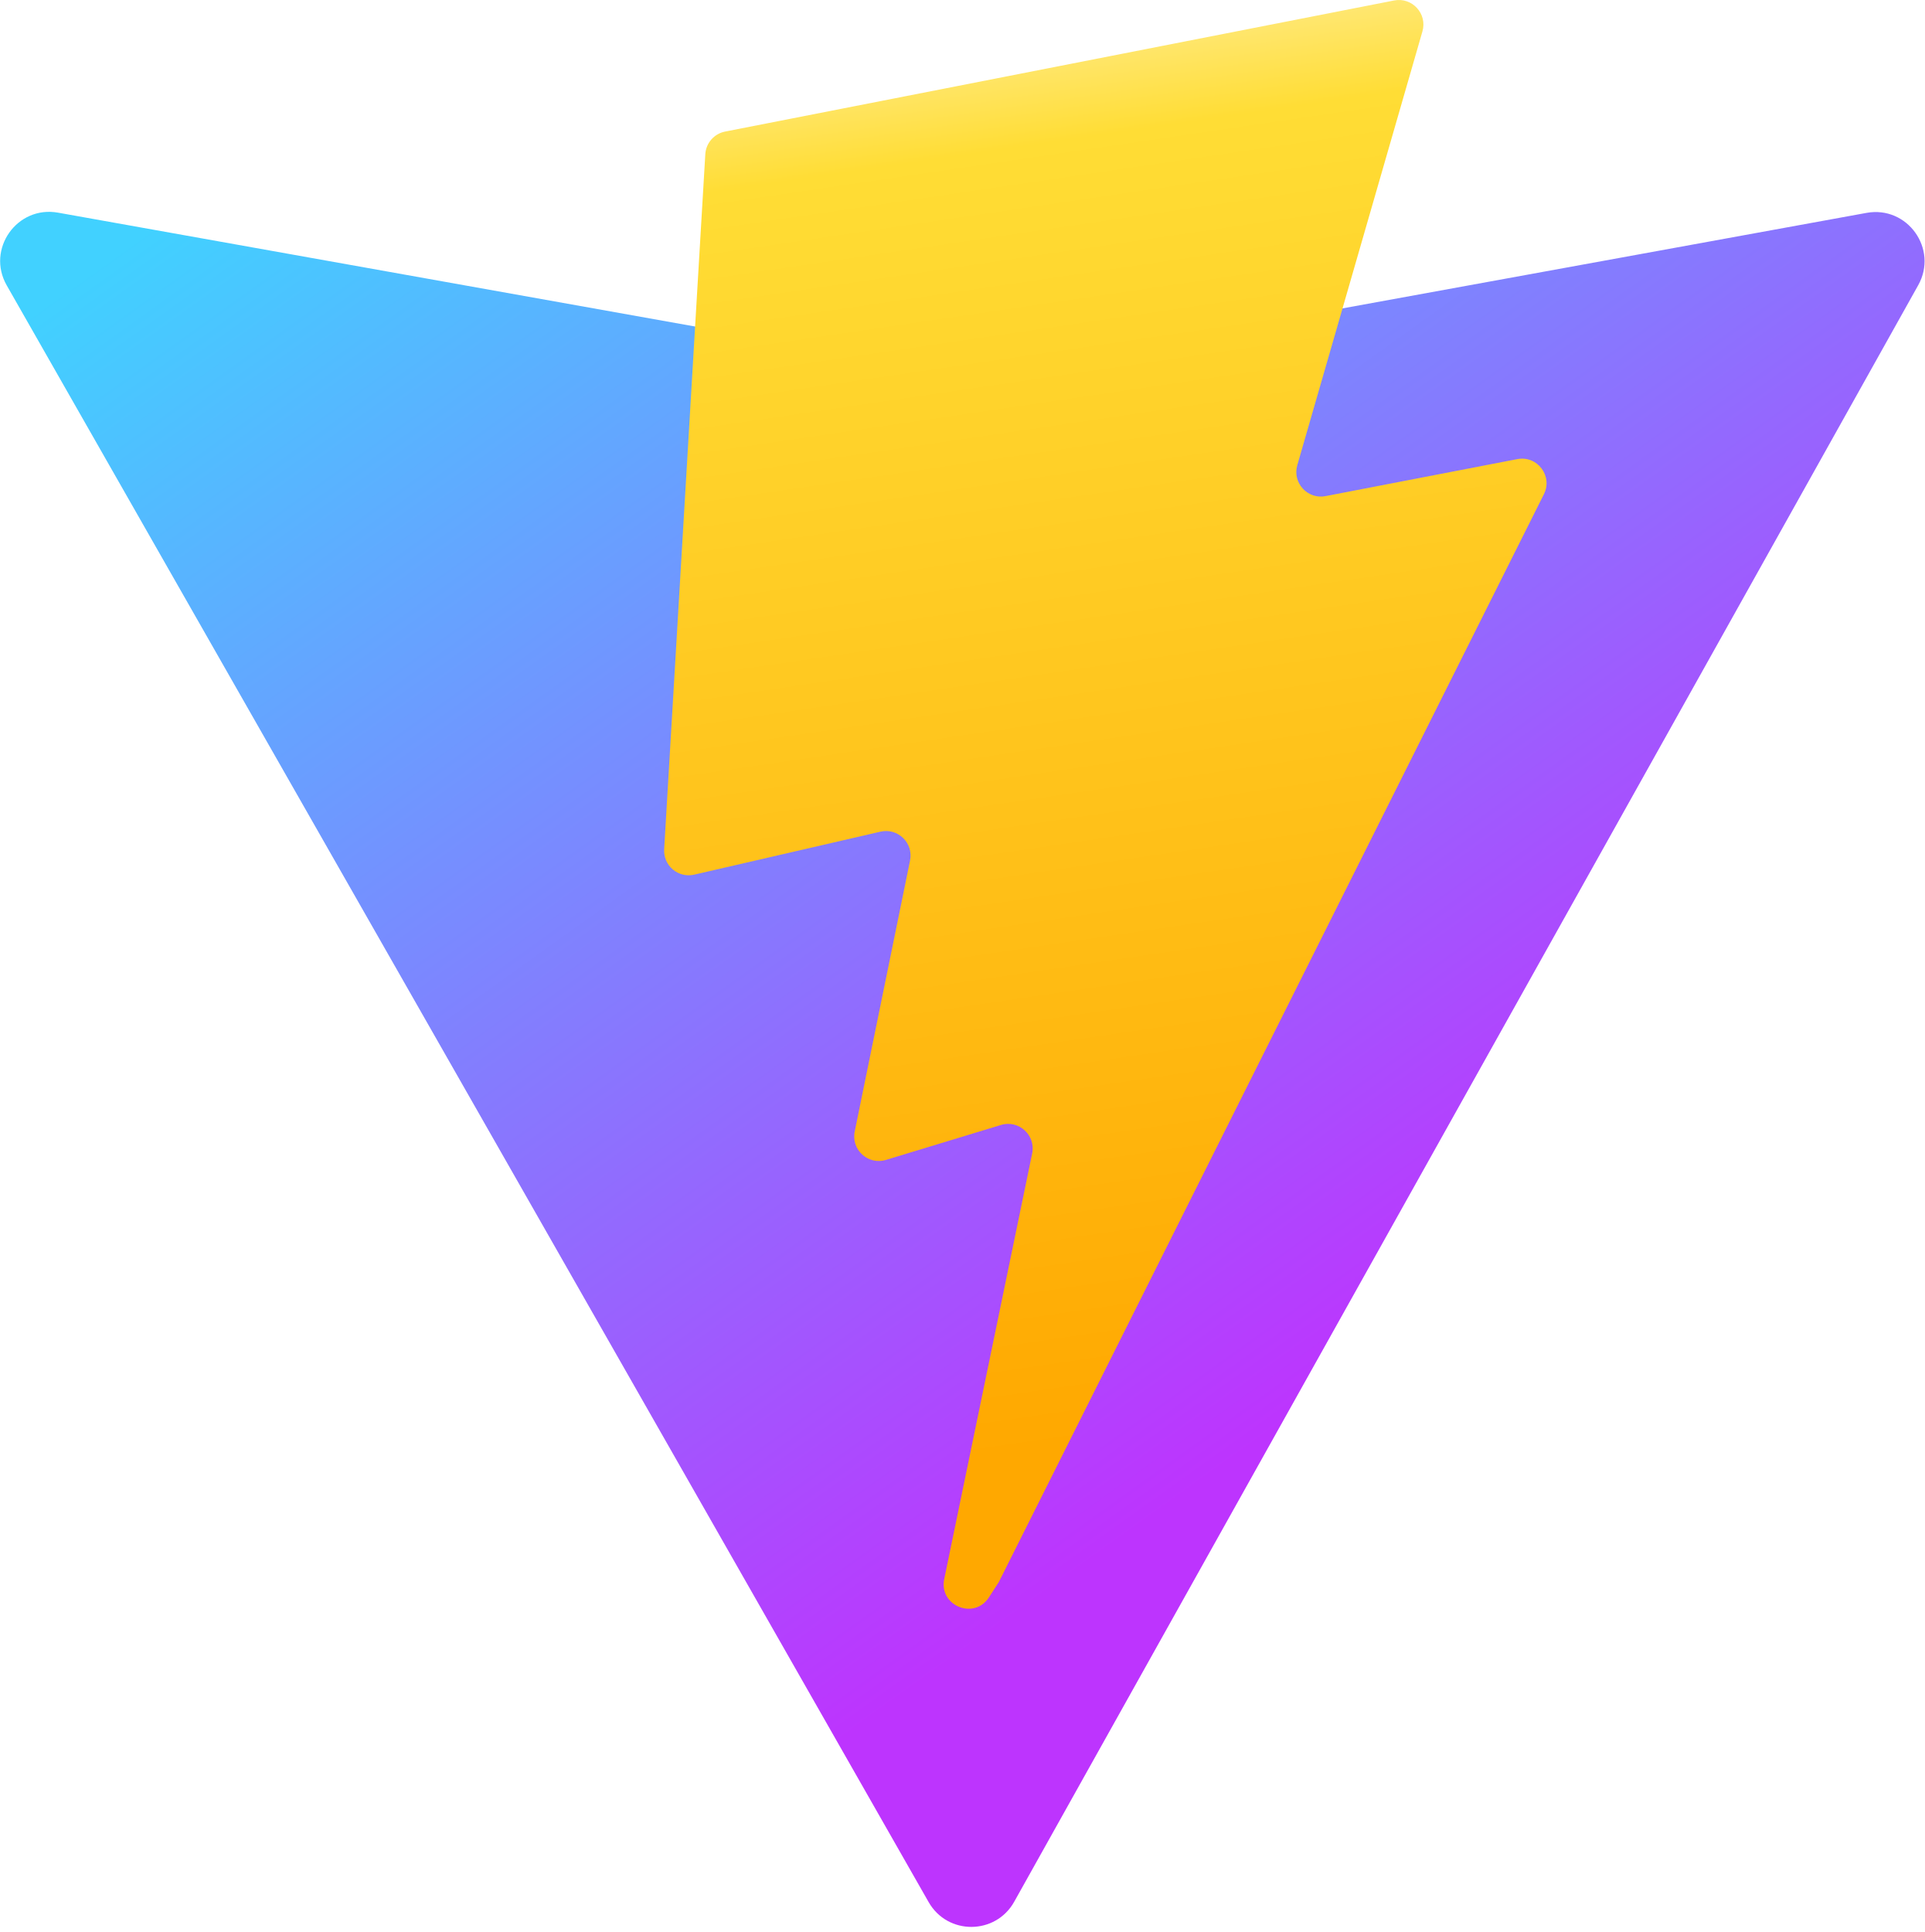
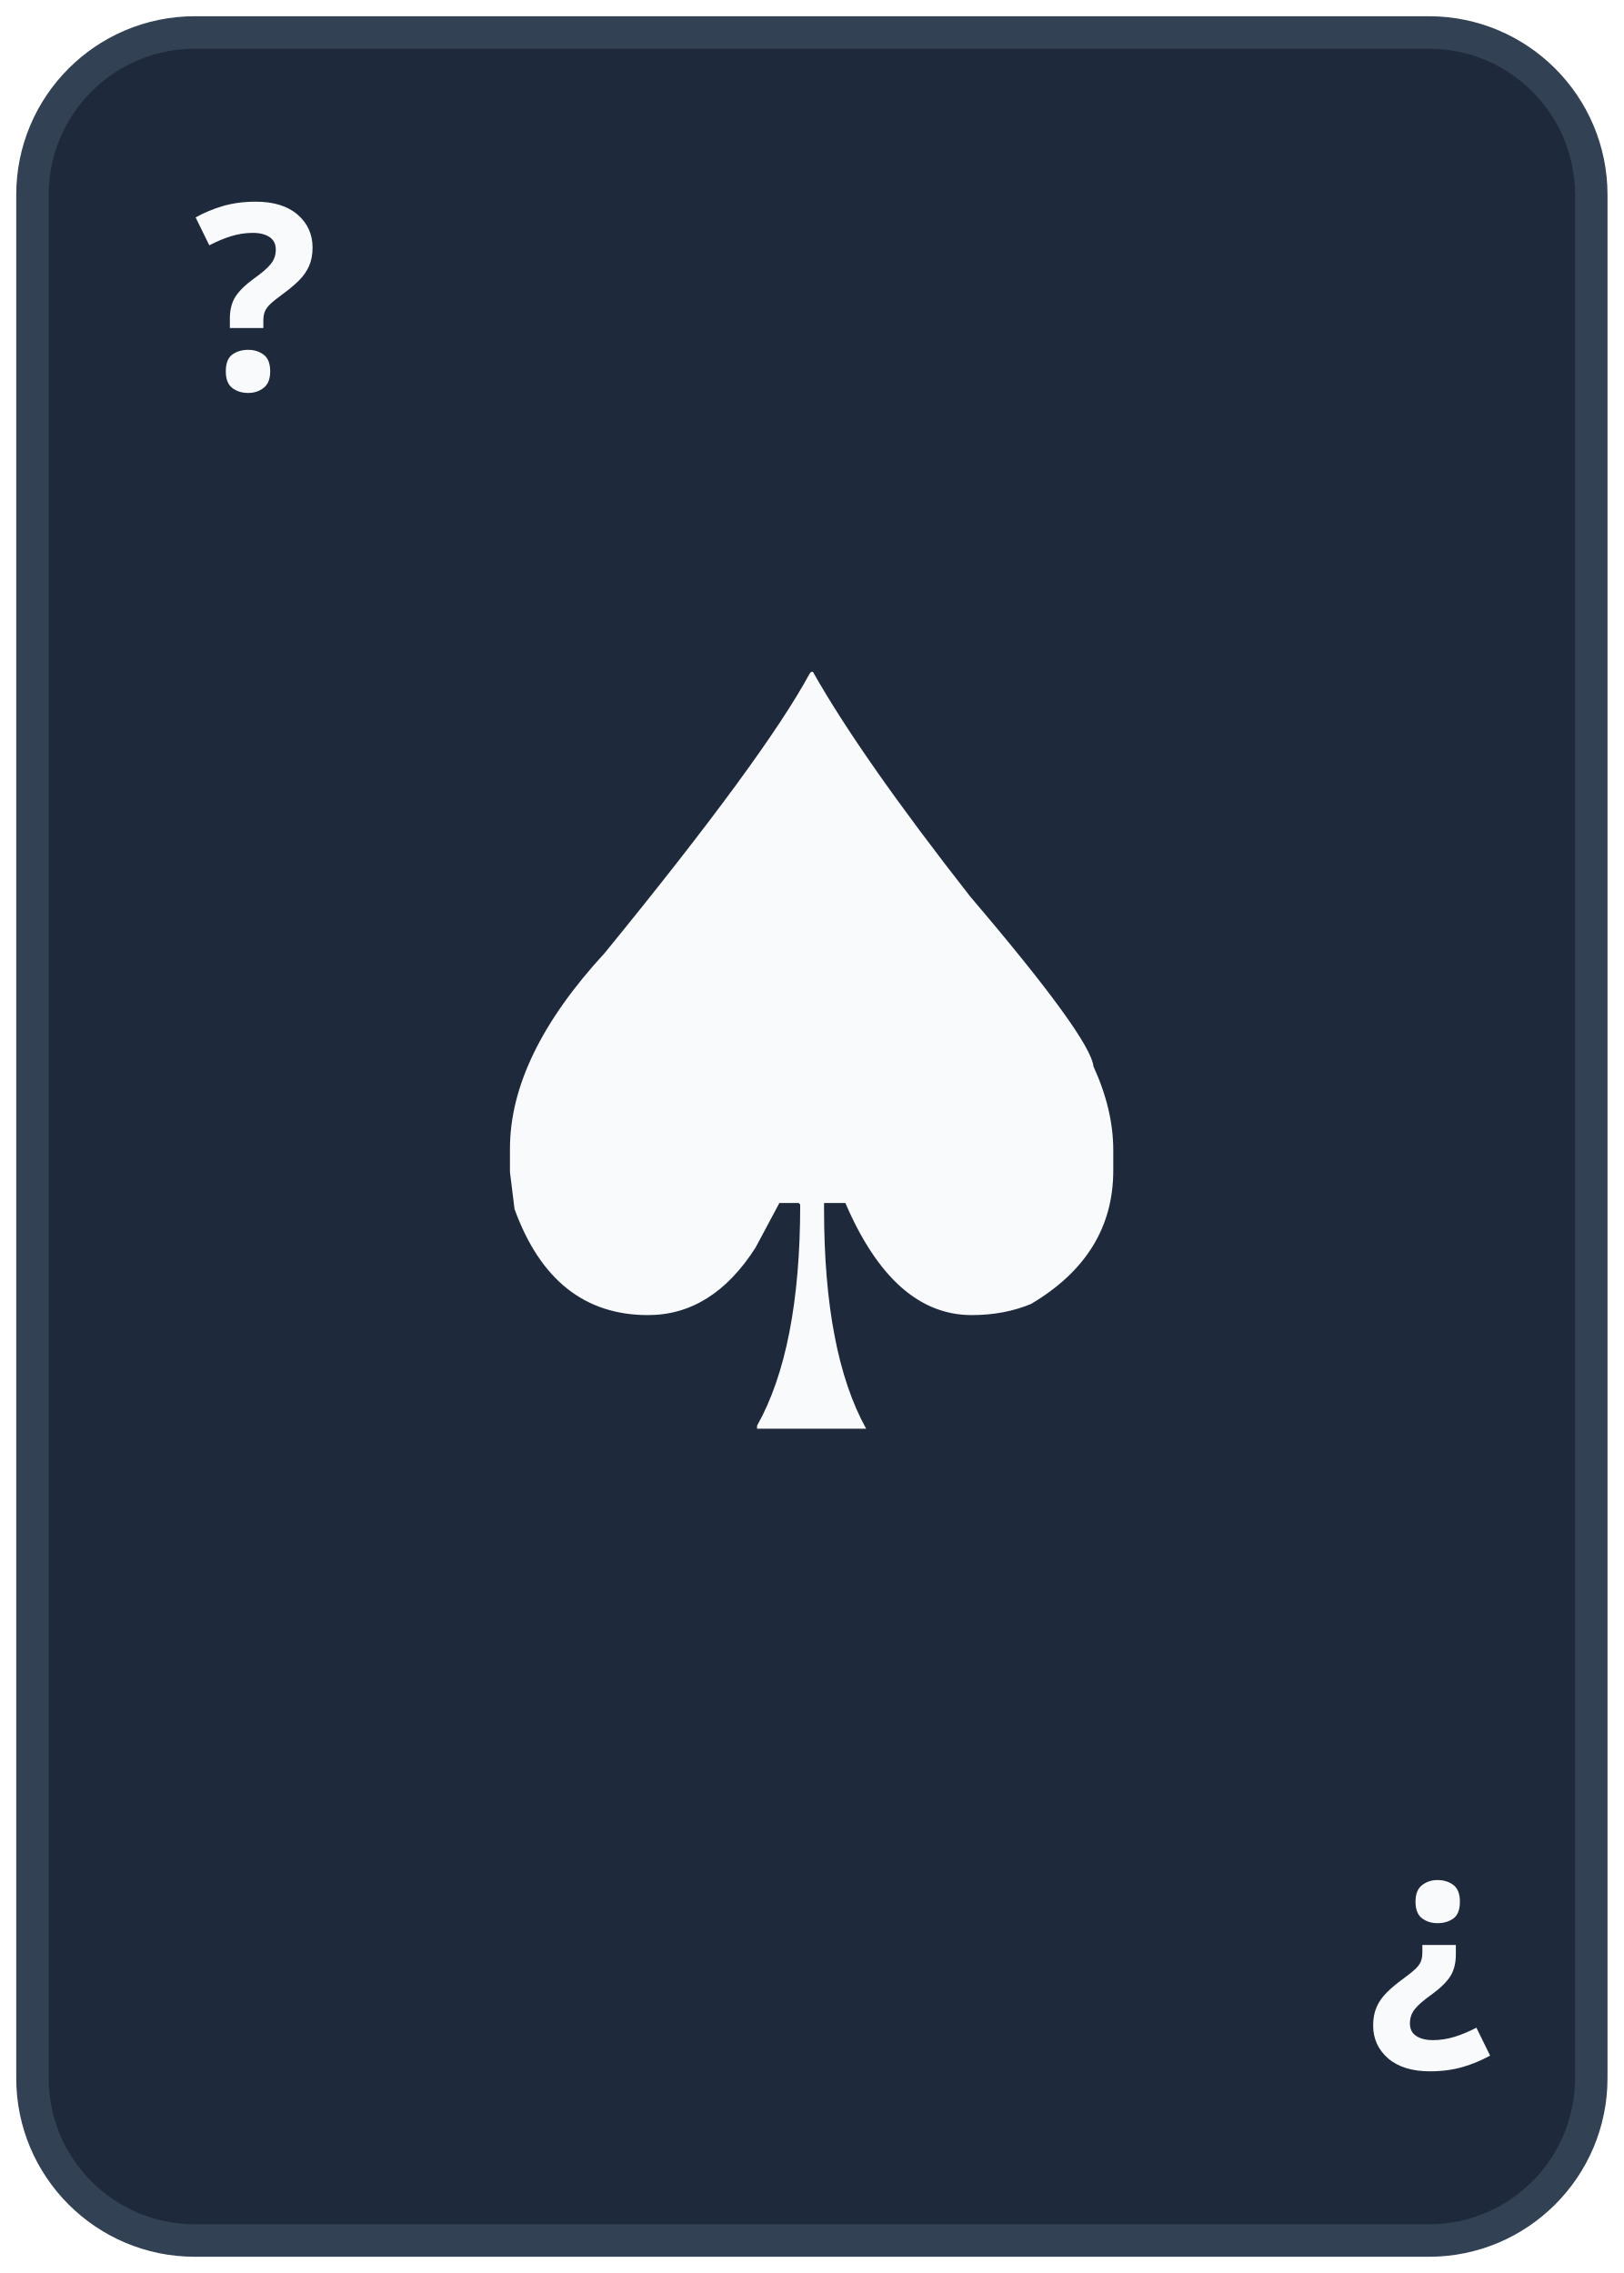
- <svg xmlns="http://www.w3.org/2000/svg" aria-hidden="true" role="img" class="iconify iconify--logos" width="31.88" height="32" preserveAspectRatio="xMidYMid meet" viewBox="0 0 256 257">
-   <defs>
-     <linearGradient id="IconifyId1813088fe1fbc01fb466" x1="-.828%" x2="57.636%" y1="7.652%" y2="78.411%">
-       <stop offset="0%" stop-color="#41D1FF" />
-       <stop offset="100%" stop-color="#BD34FE" />
-     </linearGradient>
-     <linearGradient id="IconifyId1813088fe1fbc01fb467" x1="43.376%" x2="50.316%" y1="2.242%" y2="89.03%">
-       <stop offset="0%" stop-color="#FFEA83" />
-       <stop offset="8.333%" stop-color="#FFDD35" />
-       <stop offset="100%" stop-color="#FFA800" />
-     </linearGradient>
-   </defs>
-   <path fill="url(#IconifyId1813088fe1fbc01fb466)" d="M255.153 37.938L134.897 252.976c-2.483 4.44-8.862 4.466-11.382.048L.875 37.958c-2.746-4.814 1.371-10.646 6.827-9.67l120.385 21.517a6.537 6.537 0 0 0 2.322-.004l117.867-21.483c5.438-.991 9.574 4.796 6.877 9.62Z" />
-   <path fill="url(#IconifyId1813088fe1fbc01fb467)" d="M185.432.063L96.44 17.501a3.268 3.268 0 0 0-2.634 3.014l-5.474 92.456a3.268 3.268 0 0 0 3.997 3.378l24.777-5.718c2.318-.535 4.413 1.507 3.936 3.838l-7.361 36.047c-.495 2.426 1.782 4.5 4.151 3.78l15.304-4.649c2.372-.72 4.652 1.36 4.15 3.788l-11.698 56.621c-.732 3.542 3.979 5.473 5.943 2.437l1.313-2.028l72.516-144.72c1.215-2.423-.88-5.186-3.54-4.672l-25.505 4.922c-2.396.462-4.435-1.77-3.759-4.114l16.646-57.705c.677-2.35-1.37-4.583-3.769-4.113Z" />
+ <svg xmlns="http://www.w3.org/2000/svg" viewBox="0 0 100 140" width="100" height="140">
+   <rect x="2" y="2" width="96" height="136" rx="10" ry="10" fill="#1e293b" stroke="#334155" stroke-width="2" />
+   <text x="50" y="88" font-size="64" text-anchor="middle" fill="#f8fafc" font-family="serif">♠</text>
+   <text x="12" y="24" font-size="16" fill="#f8fafc" font-family="sans-serif" font-weight="bold">?</text>
+   <text x="88" y="128" font-size="16" fill="#f8fafc" font-family="sans-serif" font-weight="bold" text-anchor="middle" transform="rotate(180, 88, 122)">?</text>
</svg>
